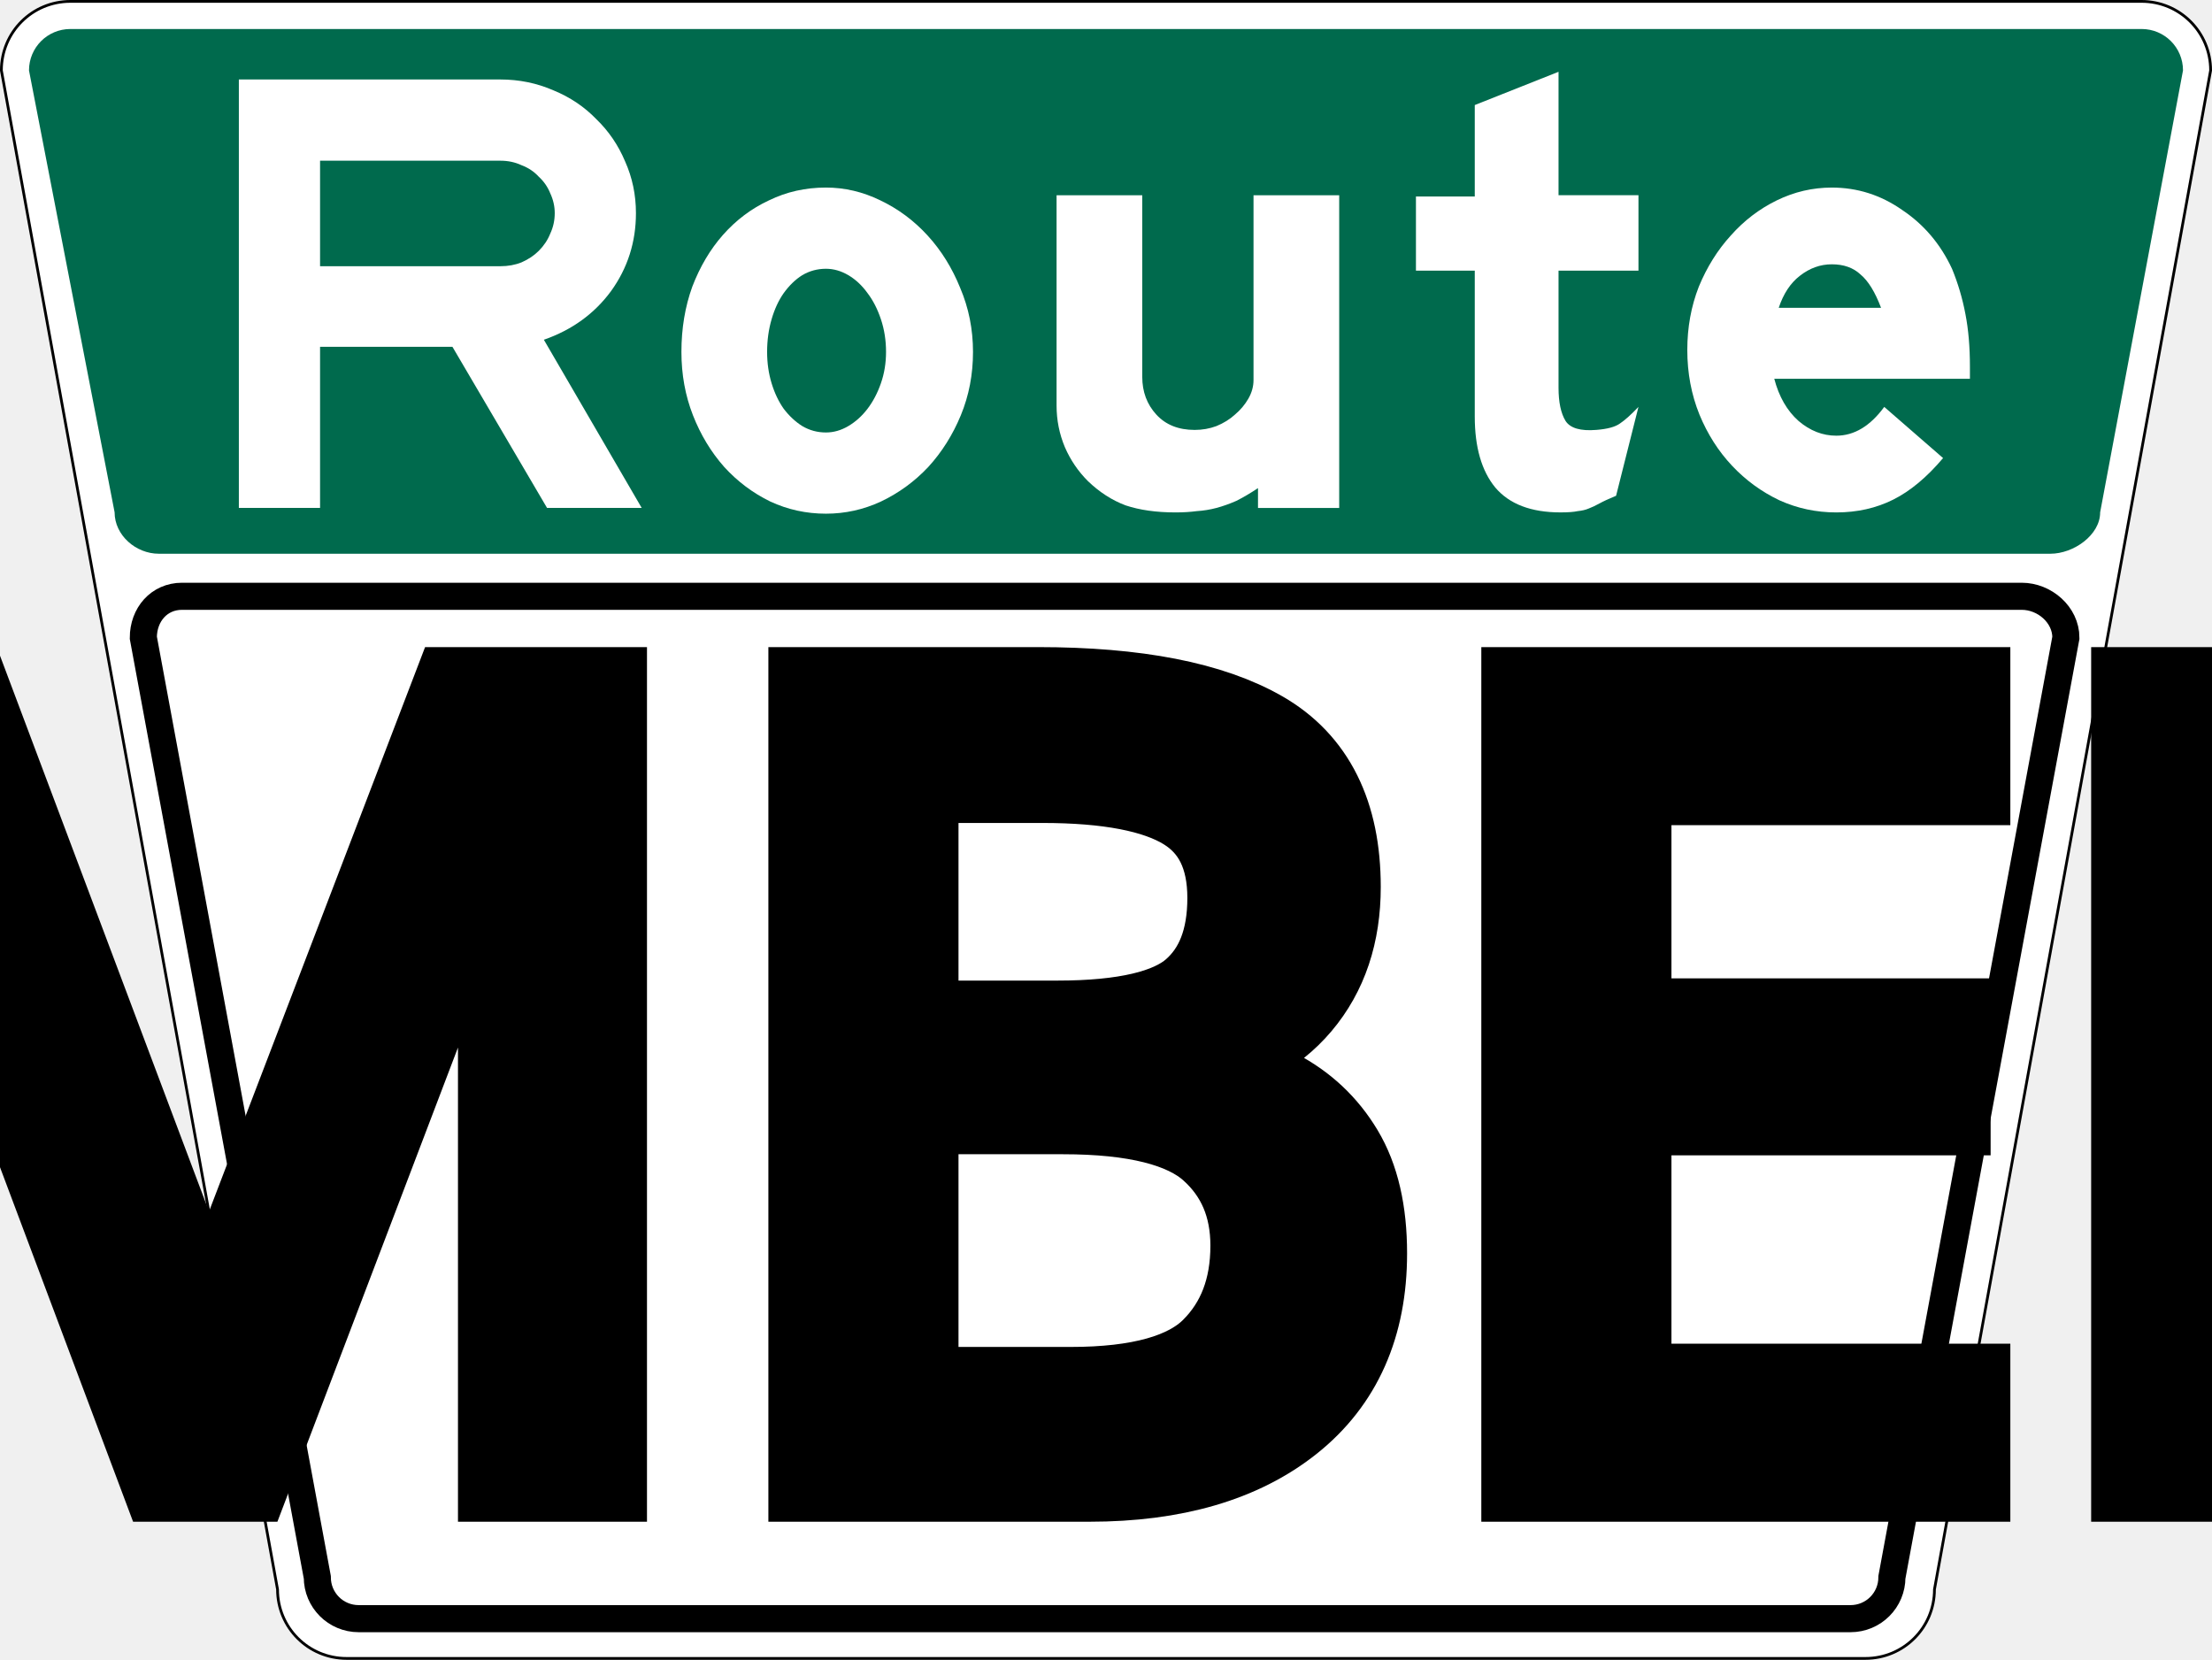
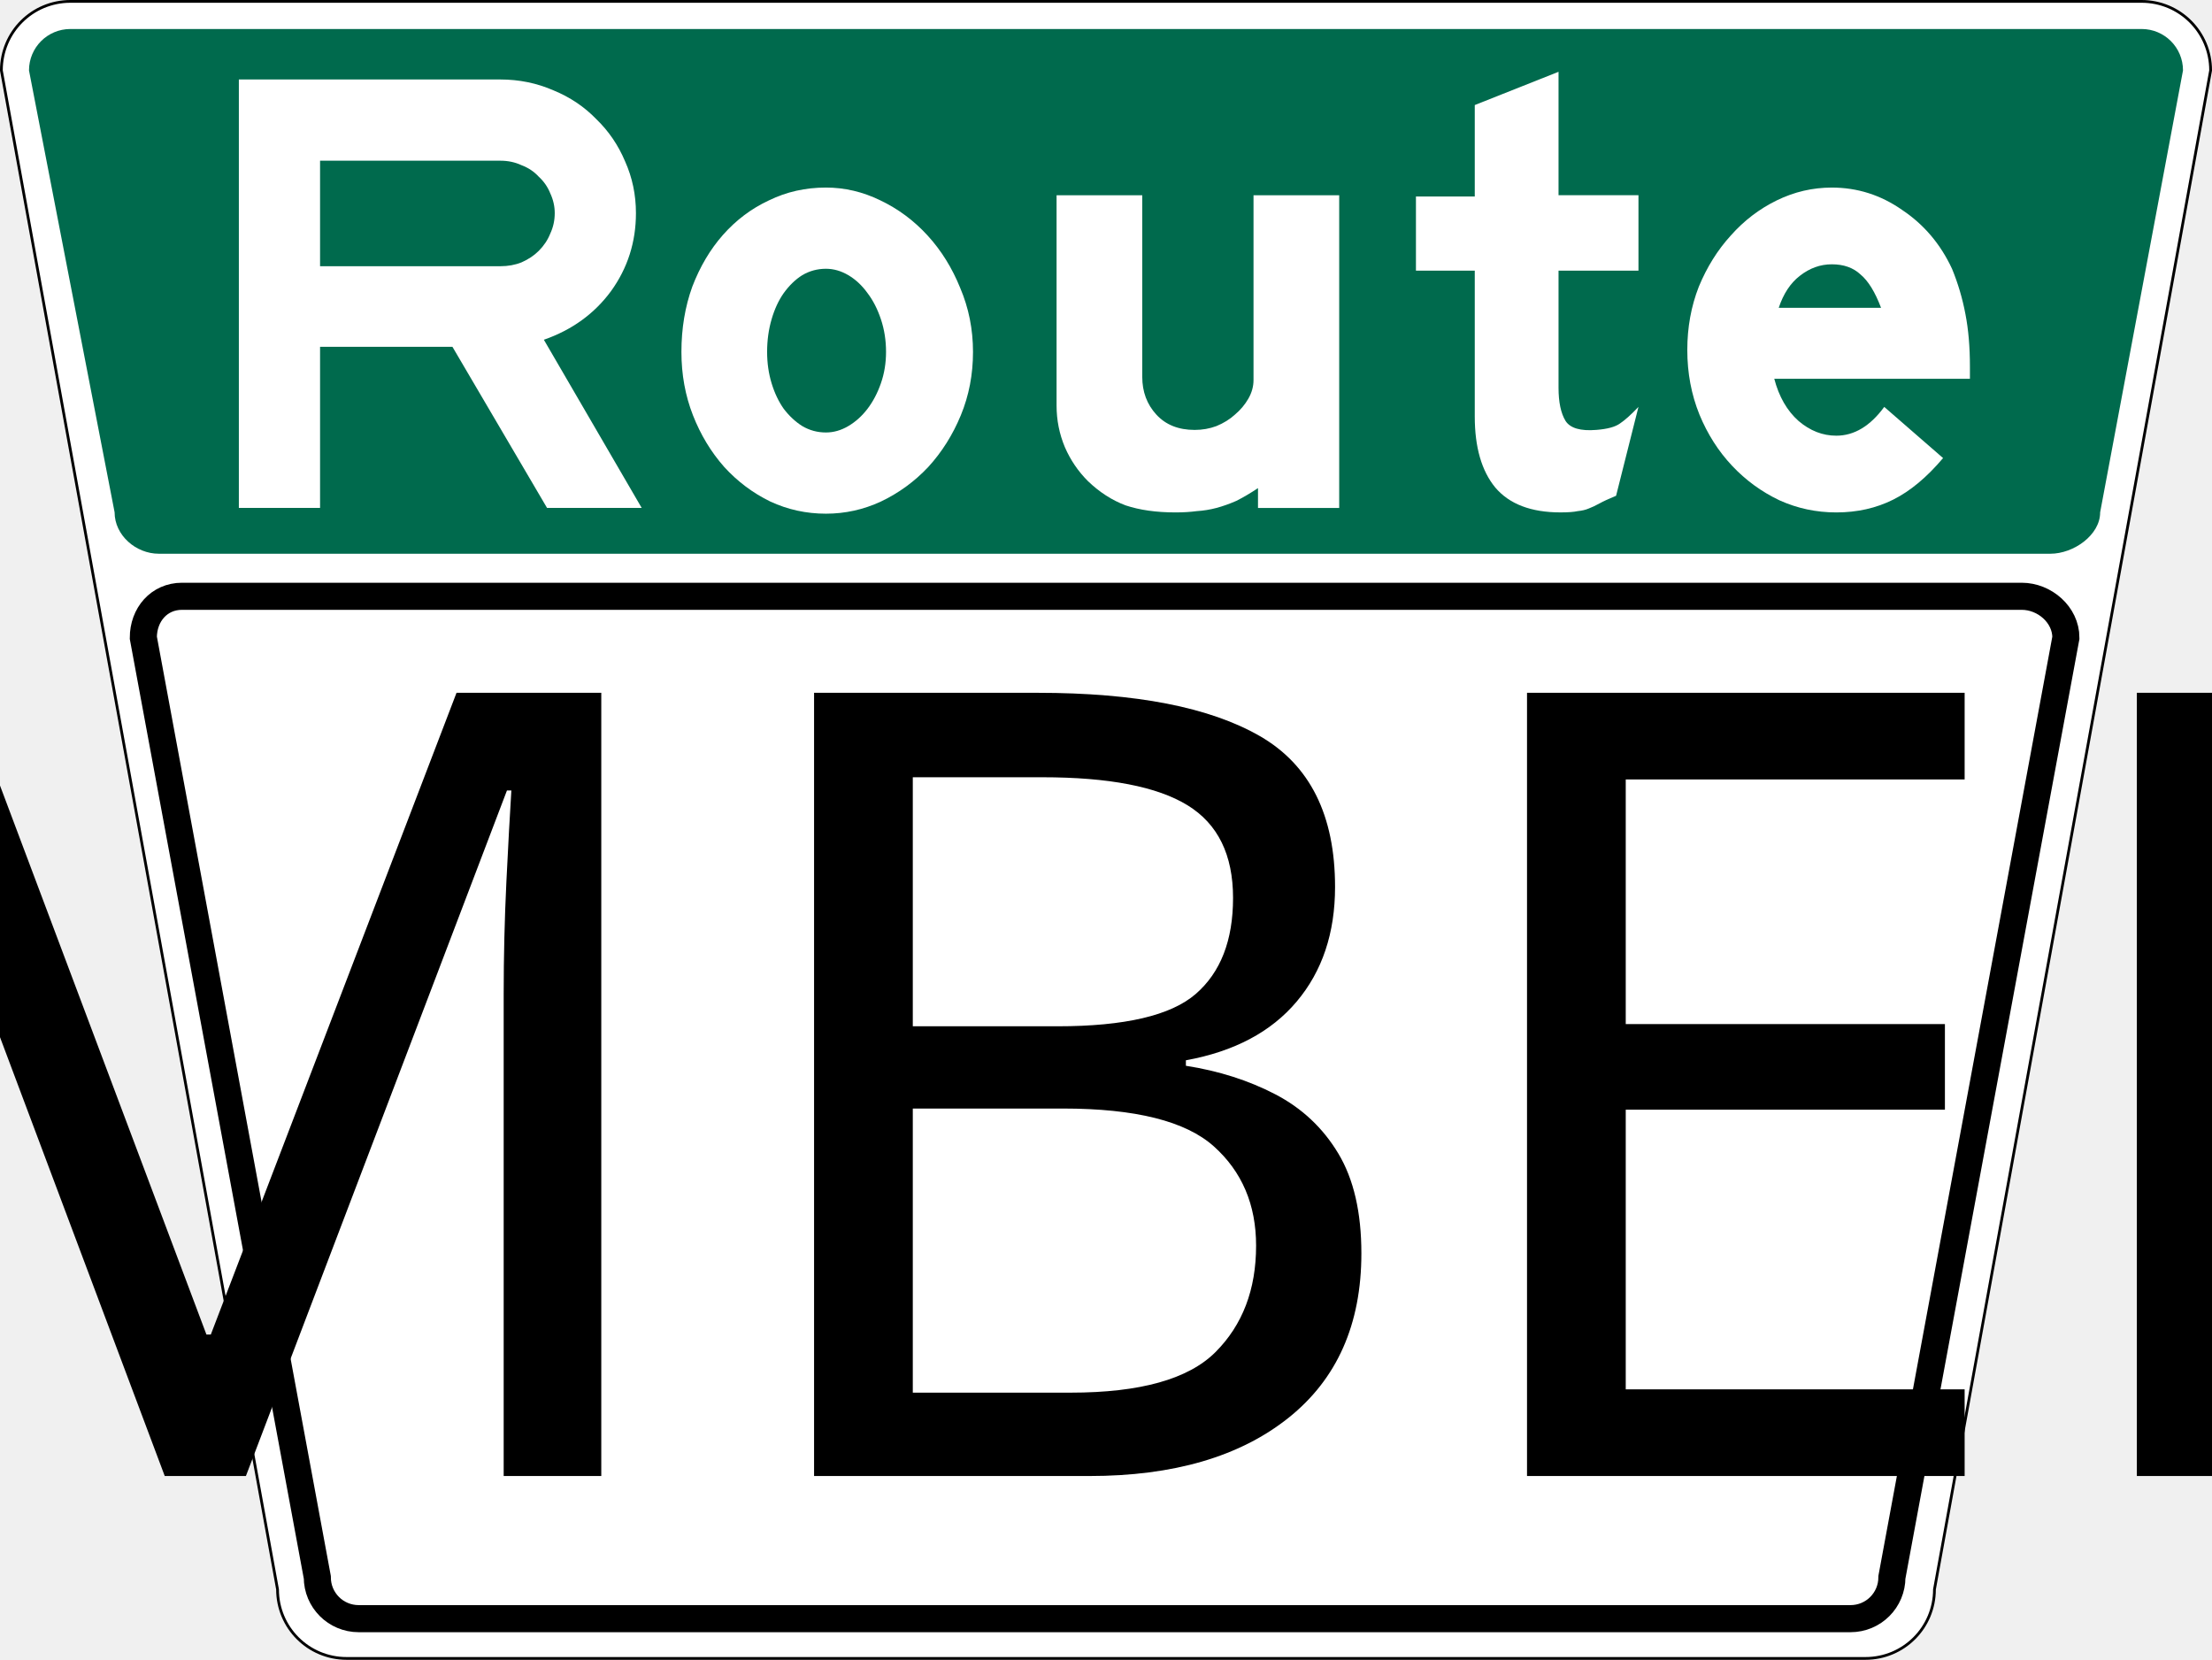
<svg xmlns="http://www.w3.org/2000/svg" id="svg2" viewBox="0 0 801 601" version="1.1">
  <g id="layer1" transform="translate(-37.5 -293.86)">
    <g id="g3638">
      <path id="rect2816" d="m63 294.36h750c13.85 0 25 11.15 25 25l-100 550c0 13.85-11.15 25-25 25h-550c-13.85 0-25-11.15-25-25l-100-550c0-13.85 11.15-25 25-25z" stroke="#000" fill="#fff" />
      <path id="rect3590" d="m103.4 509.77h666.19c8.31 0 16 6.69 16 15l-63 340.19c0 8.31-6.69 15-15 15h-540.19c-8.31 0-15-6.69-15-15l-63-340.19c0-8.31 5.69-15 14-15z" stroke="#000" stroke-width="9.808" fill="#fff" />
      <path id="rect3592" fill="#006a4d" d="m63 304.36h750c8.31 0 15 6.69 15 15l-30 160c0 8.31-9.69 15-18 15h-685c-8.31 0-16-6.69-16-15l-31-160c0-8.31 6.69-15 15-15z" />
    </g>
    <g id="text3646" fill="#fff">
      <path id="path3657" d="m235.6 477.78-34.269-58.35h-47.931v58.35h-29.407v-155.14h94.703c6.792 0 13.198 1.312 19.219 3.936 6.02 2.47 11.191 5.943 15.514 10.42 4.476 4.322 7.95 9.416 10.42 15.282 2.624 5.866 3.936 12.118 3.936 18.755-0 10.497-3.01 19.913-9.03 28.249-6.02 8.181-14.125 14.047-24.313 17.598l35.427 60.897h-34.269m2.779-106.74c-0-2.47-0.54-4.862-1.621-7.178-0.926-2.315-2.316-4.322-4.168-6.02-1.698-1.852-3.782-3.242-6.252-4.168-2.316-1.08-4.863-1.621-7.641-1.621h-65.297v38.205h65.297c2.779 0 5.325-0.463 7.641-1.389 2.47-1.081 4.554-2.47 6.252-4.168 1.852-1.852 3.241-3.936 4.168-6.252 1.08-2.315 1.621-4.785 1.621-7.41" />
      <path id="path3659" d="m389.84 421.28c-0 8.181-1.467 15.823-4.399 22.923-2.933 7.101-6.869 13.353-11.809 18.755-4.94 5.248-10.651 9.416-17.135 12.504-6.329 2.933-12.967 4.399-19.913 4.399-7.101-0-13.816-1.466-20.145-4.399-6.329-3.087-11.886-7.255-16.671-12.504-4.785-5.403-8.567-11.655-11.346-18.755-2.779-7.101-4.168-14.742-4.168-22.923-0-8.49 1.312-16.363 3.936-23.618 2.779-7.255 6.483-13.507 11.114-18.755 4.785-5.403 10.342-9.571 16.671-12.504 6.329-3.087 13.198-4.631 20.608-4.631 6.792 0 13.353 1.544 19.682 4.631 6.483 3.087 12.195 7.332 17.135 12.735 4.94 5.403 8.876 11.732 11.809 18.987 3.087 7.255 4.631 14.974 4.631 23.155m-31.491 0c-0-4.168-0.618-8.104-1.852-11.809-1.235-3.705-2.856-6.869-4.862-9.493-2.007-2.779-4.322-4.94-6.946-6.483-2.624-1.544-5.326-2.315-8.104-2.316-3.087 0-5.943 0.772-8.567 2.316-2.47 1.544-4.708 3.705-6.715 6.483-1.852 2.624-3.319 5.789-4.399 9.493-1.081 3.705-1.621 7.641-1.621 11.809-0 4.014 0.54 7.795 1.621 11.346 1.081 3.55 2.547 6.638 4.399 9.262 2.007 2.624 4.245 4.708 6.715 6.252 2.624 1.544 5.48 2.316 8.567 2.316 2.779 0 5.48-0.772 8.104-2.316 2.624-1.544 4.94-3.628 6.946-6.252 2.007-2.624 3.627-5.712 4.862-9.262 1.235-3.55 1.852-7.332 1.852-11.346" />
      <path id="path3661" d="m493.04 477.78v-7.178c-2.779 1.852-5.403 3.396-7.873 4.631-2.47 1.081-4.863 1.93-7.178 2.547-2.316 0.617-4.708 1.003-7.178 1.158-2.316 0.309-4.863 0.463-7.641 0.463-6.947 0-12.967-0.849-18.061-2.547-4.94-1.852-9.493-4.785-13.661-8.799-3.55-3.55-6.329-7.641-8.336-12.272-2.007-4.785-3.01-9.802-3.01-15.051v-76.179h31.027v65.76c-0 5.403 1.698 9.957 5.094 13.661 3.396 3.705 8.027 5.557 13.893 5.557 2.779 0 5.403-0.463 7.873-1.389 2.624-1.081 4.862-2.47 6.715-4.168 2.007-1.698 3.627-3.628 4.862-5.789 1.235-2.161 1.852-4.399 1.852-6.715v-66.918h31.027v113.23h-29.407" />
      <path id="path3663" d="m601.87 391.87v42.373c-0 5.248 0.849 9.262 2.547 12.041 1.698 2.624 5.403 3.705 11.114 3.242 4.013-0.309 6.869-1.081 8.567-2.316 1.852-1.235 4.091-3.242 6.715-6.02l-8.104 32.185c-2.624 1.081-4.631 2.007-6.02 2.779-1.389 0.772-2.701 1.389-3.936 1.852-1.081 0.463-2.393 0.772-3.936 0.926-1.389 0.309-3.473 0.463-6.252 0.463-10.651 0-18.524-3.01-23.618-9.03-4.94-6.02-7.41-14.588-7.41-25.702v-52.793h-21.302v-26.86h21.302v-33.111l30.333-12.041v44.689h28.944v27.323h-28.944" />
      <path id="path3665" d="m679.99 431.01c1.698 6.483 4.631 11.577 8.799 15.282 4.168 3.55 8.722 5.326 13.661 5.326 6.483 0 12.272-3.473 17.366-10.42l21.302 18.524c-5.866 6.947-11.886 11.963-18.061 15.051-6.175 3.087-13.044 4.631-20.608 4.631-7.255 0-14.125-1.466-20.608-4.399-6.483-3.087-12.195-7.255-17.135-12.504-4.94-5.248-8.876-11.423-11.809-18.524-2.933-7.255-4.399-15.051-4.399-23.386-0-8.181 1.389-15.822 4.168-22.923 2.933-7.101 6.792-13.275 11.577-18.524 4.785-5.403 10.342-9.648 16.671-12.735 6.329-3.087 12.967-4.631 19.913-4.631 9.262 0 17.752 2.701 25.47 8.104 7.872 5.248 13.893 12.349 18.061 21.302 2.161 5.248 3.782 10.728 4.862 16.44 1.08 5.557 1.621 11.886 1.621 18.987v4.399h-70.854m38.669-25.702c-2.161-5.712-4.631-9.725-7.41-12.041-2.624-2.47-6.098-3.705-10.42-3.705-4.168 0-8.027 1.389-11.577 4.168-3.396 2.624-5.943 6.483-7.641 11.577h37.048" />
    </g>
-     <text id="text3652" style="text-anchor:middle;text-align:center" font-family="Lucida Bright" font-weight="bold" xml:space="preserve" font-size="397.18px" line-height="100%" stroke="#000000" y="828.313" x="438.731" stroke-width="33.098px" fill="none">
+     <text id="text3652" style="text-anchor:middle;text-align:center" font-family="Lucida Bright" font-weight="bold" xml:space="preserve" font-size="397.18px" line-height="100%" y="828.313" x="438.731" fill="none">
      <tspan id="tspan3654" style="text-anchor:middle;text-align:center" font-weight="normal" font-size="397.18px" line-height="100%" y="828.313" x="438.731" font-family="'Roadgeek 2014 Series EM'" fill="#000000">***NUMBER***</tspan>
    </text>
  </g>
</svg>
